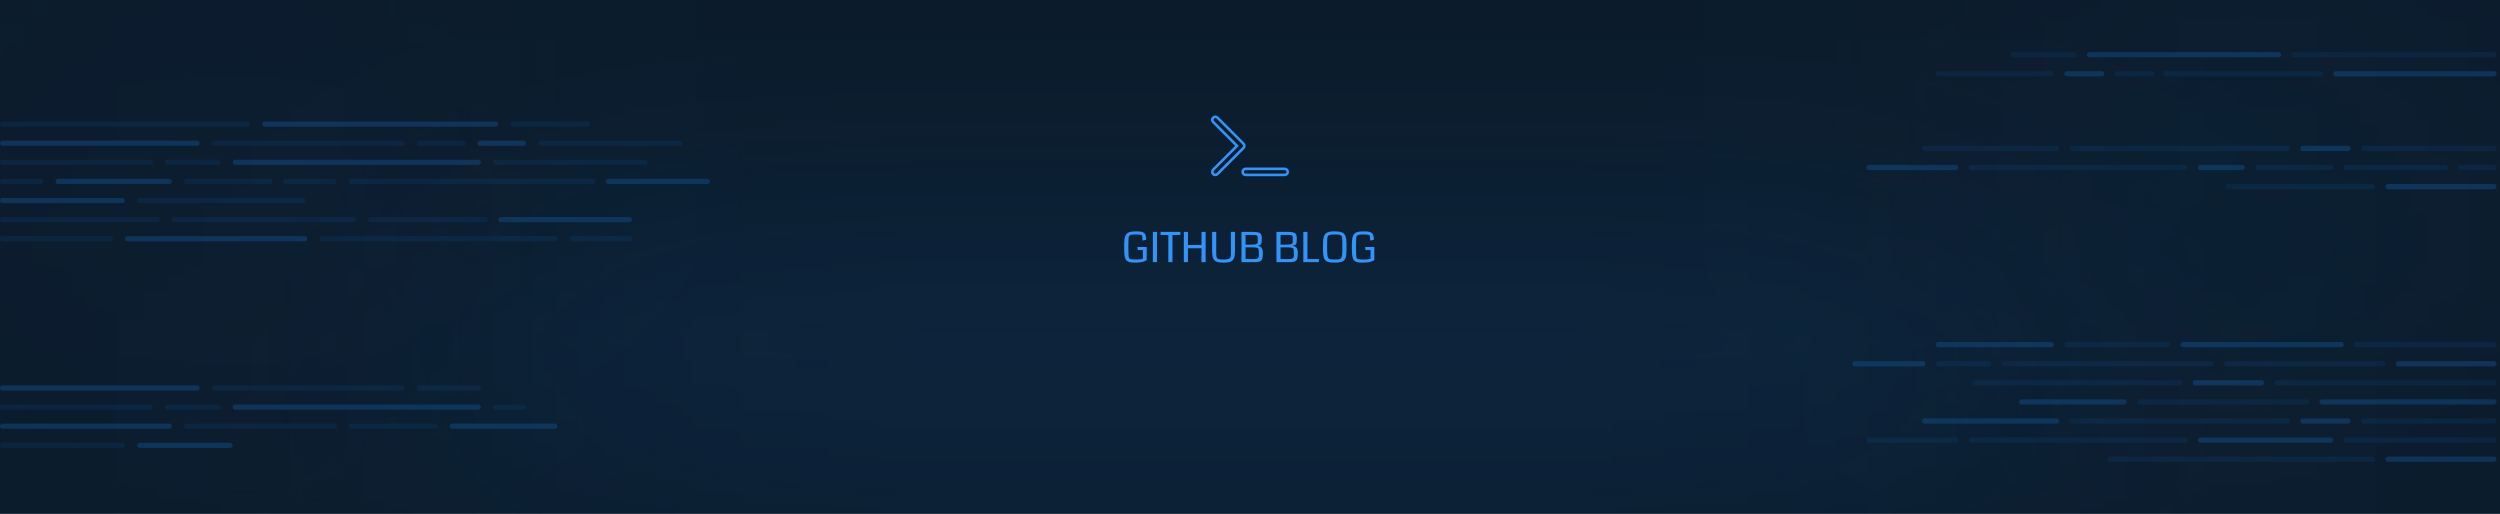
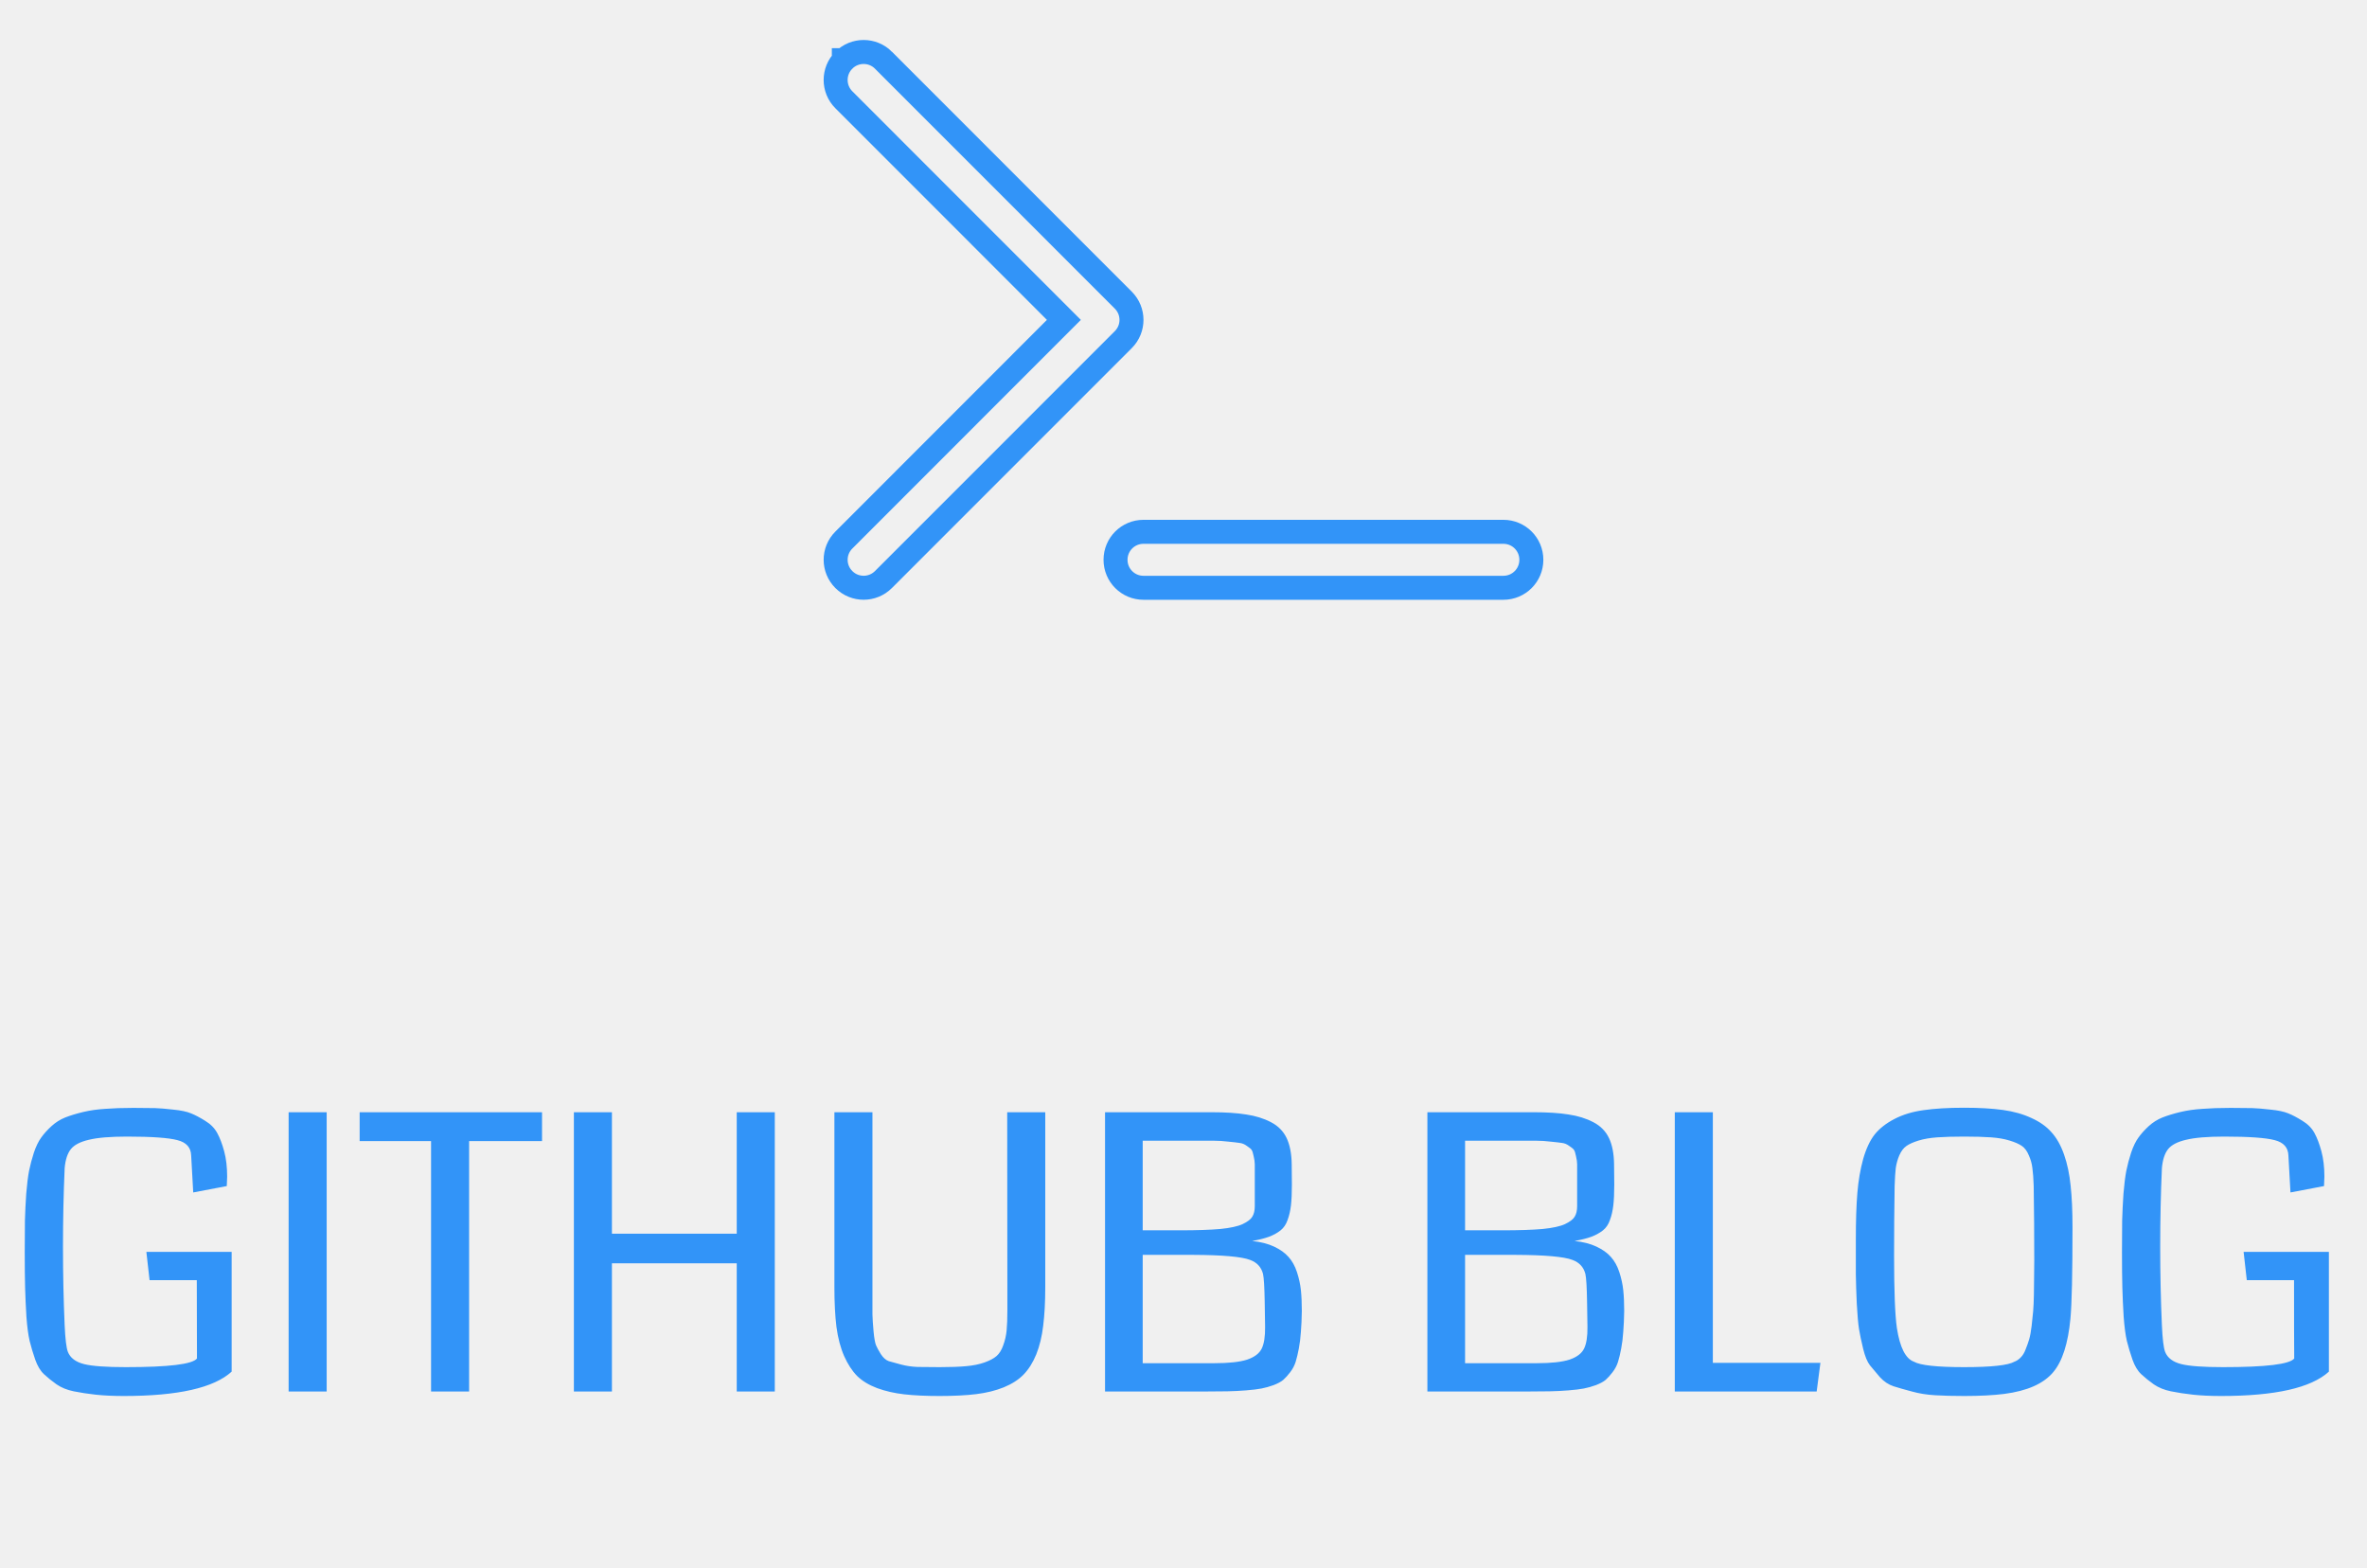
- <svg xmlns="http://www.w3.org/2000/svg" width="1440" height="296" viewBox="0 0 1440 296" fill="none">
-   <g clip-path="url(#clip0_401_609)">
-     <rect width="1440" height="296" fill="#0B1B2B" />
-     <g filter="url(#filter0_f_401_609)">
-       <circle cx="-12" cy="22" r="118" fill="#14589C" />
-     </g>
-     <g filter="url(#filter1_f_401_609)">
-       <circle cx="1355.07" cy="42.937" r="77.626" transform="rotate(15 1355.07 42.9365)" fill="#14589C" />
-     </g>
-     <rect x="212" y="125" width="69" height="3" rx="1.5" fill="#1562AF" fill-opacity="0.14" />
-     <rect x="99" y="125" width="106" height="3" rx="1.5" fill="#1562AF" fill-opacity="0.14" />
-     <rect y="125" width="92" height="3" rx="1.5" fill="#1562AF" fill-opacity="0.14" />
-     <rect x="287" y="125" width="77" height="3" rx="1.5" fill="#1562AF" fill-opacity="0.34" />
-     <rect x="328" y="136" width="36" height="3" rx="1.5" fill="#1562AF" fill-opacity="0.14" />
-     <rect x="184" y="136" width="137" height="3" rx="1.5" fill="#1562AF" fill-opacity="0.14" />
-     <rect x="72" y="136" width="105" height="3" rx="1.5" fill="#1562AF" fill-opacity="0.34" />
-     <rect y="136" width="65" height="3" rx="1.5" fill="#1562AF" fill-opacity="0.14" />
-     <rect y="70" width="144" height="3" rx="1.5" fill="#1562AF" fill-opacity="0.14" />
-     <rect x="151" y="70" width="136" height="3" rx="1.5" fill="#1562AF" fill-opacity="0.34" />
-     <rect width="46" height="3" rx="1.5" transform="matrix(-1 0 0 1 340 70)" fill="#1562AF" fill-opacity="0.14" />
-     <rect x="122" y="81" width="111" height="3" rx="1.5" fill="#1562AF" fill-opacity="0.14" />
-     <rect x="122" y="222" width="111" height="3" rx="1.5" fill="#1562AF" fill-opacity="0.14" />
-     <rect y="81" width="115" height="3" rx="1.5" fill="#1562AF" fill-opacity="0.34" />
-     <rect y="222" width="115" height="3" rx="1.5" fill="#1562AF" fill-opacity="0.34" />
-     <rect x="275" y="81" width="28" height="3" rx="1.5" fill="#1562AF" fill-opacity="0.34" />
-     <rect x="240" y="81" width="28" height="3" rx="1.5" fill="#1562AF" fill-opacity="0.14" />
-     <rect x="240" y="222" width="37" height="3" rx="1.5" fill="#1562AF" fill-opacity="0.14" />
-     <rect x="310" y="81" width="83" height="3" rx="1.5" fill="#1562AF" fill-opacity="0.14" />
-     <rect x="284" y="92" width="89" height="3" rx="1.5" fill="#1562AF" fill-opacity="0.14" />
-     <rect x="284" y="233" width="19" height="3" rx="1.5" fill="#1562AF" fill-opacity="0.14" />
-     <rect x="134" y="92" width="143" height="3" rx="1.5" fill="#1562AF" fill-opacity="0.34" />
-     <rect x="134" y="233" width="143" height="3" rx="1.5" fill="#1562AF" fill-opacity="0.34" />
-     <rect x="95" y="92" width="32" height="3" rx="1.5" fill="#1562AF" fill-opacity="0.14" />
-     <rect x="95" y="233" width="32" height="3" rx="1.5" fill="#1562AF" fill-opacity="0.14" />
-     <rect y="92" width="88" height="3" rx="1.5" fill="#1562AF" fill-opacity="0.14" />
-     <rect y="233" width="88" height="3" rx="1.5" fill="#1562AF" fill-opacity="0.14" />
-     <rect x="349" y="103" width="60" height="3" rx="1.5" fill="#1562AF" fill-opacity="0.34" />
-     <rect x="201" y="103" width="142" height="3" rx="1.5" fill="#1562AF" fill-opacity="0.14" />
-     <rect x="201" y="244" width="51" height="3" rx="1.5" fill="#1562AF" fill-opacity="0.14" />
-     <rect x="259" y="244" width="62" height="3" rx="1.5" fill="#1562AF" fill-opacity="0.34" />
-     <rect x="163" y="103" width="31" height="3" rx="1.5" fill="#1562AF" fill-opacity="0.14" />
-     <rect x="106" y="103" width="51" height="3" rx="1.5" fill="#1562AF" fill-opacity="0.14" />
-     <rect x="106" y="244" width="88" height="3" rx="1.5" fill="#1562AF" fill-opacity="0.14" />
-     <rect x="32" y="103" width="67" height="3" rx="1.5" fill="#1562AF" fill-opacity="0.34" />
-     <rect y="244" width="99" height="3" rx="1.5" fill="#1562AF" fill-opacity="0.34" />
-     <rect y="103" width="25" height="3" rx="1.5" fill="#1562AF" fill-opacity="0.14" />
-     <rect y="114" width="72" height="3" rx="1.5" fill="#1562AF" fill-opacity="0.34" />
-     <rect y="255" width="72" height="3" rx="1.5" fill="#1562AF" fill-opacity="0.14" />
-     <rect x="79" y="114" width="97" height="3" rx="1.5" fill="#1562AF" fill-opacity="0.14" />
-     <rect x="79" y="255" width="55" height="3" rx="1.5" fill="#1562AF" fill-opacity="0.34" />
-     <rect width="61" height="3" rx="1.5" transform="matrix(-1 0 0 1 1250 197)" fill="#1562AF" fill-opacity="0.14" />
-     <rect width="94" height="3" rx="1.5" transform="matrix(-1 0 0 1 1350 197)" fill="#1562AF" fill-opacity="0.34" />
-     <rect width="82" height="3" rx="1.5" transform="matrix(-1 0 0 1 1438 197)" fill="#1562AF" fill-opacity="0.14" />
-     <rect width="68" height="3" rx="1.5" transform="matrix(-1 0 0 1 1183 197)" fill="#1562AF" fill-opacity="0.34" />
-     <rect width="42" height="3" rx="1.5" transform="matrix(-1 0 0 1 1109 208)" fill="#1562AF" fill-opacity="0.34" />
-     <rect width="32" height="3" rx="1.5" transform="matrix(-1 0 0 1 1147 208)" fill="#1562AF" fill-opacity="0.14" />
-     <rect width="122" height="3" rx="1.5" transform="matrix(-1 0 0 1 1275 208)" fill="#1562AF" fill-opacity="0.14" />
-     <rect width="93" height="3" rx="1.5" transform="matrix(-1 0 0 1 1374 208)" fill="#1562AF" fill-opacity="0.14" />
-     <rect width="58" height="3" rx="1.5" transform="matrix(-1 0 0 1 1438 208)" fill="#1562AF" fill-opacity="0.34" />
-     <rect width="118" height="3" rx="1.5" transform="matrix(-1 0 0 1 1438 30)" fill="#1562AF" fill-opacity="0.14" />
-     <rect width="128" height="3" rx="1.5" transform="matrix(-1 0 0 1 1438 219)" fill="#1562AF" fill-opacity="0.14" />
-     <rect width="112" height="3" rx="1.5" transform="matrix(-1 0 0 1 1314 30)" fill="#1562AF" fill-opacity="0.34" />
-     <rect width="121" height="3" rx="1.5" transform="matrix(-1 0 0 1 1257 219)" fill="#1562AF" fill-opacity="0.14" />
-     <rect x="1158" y="30" width="38" height="3" rx="1.5" fill="#1562AF" fill-opacity="0.14" />
-     <rect x="1263" y="219" width="41" height="3" rx="1.5" fill="#1562AF" fill-opacity="0.34" />
-     <rect width="92" height="3" rx="1.5" transform="matrix(-1 0 0 1 1338 41)" fill="#1562AF" fill-opacity="0.14" />
-     <rect width="99" height="3" rx="1.5" transform="matrix(-1 0 0 1 1330 230)" fill="#1562AF" fill-opacity="0.14" />
-     <rect width="94" height="3" rx="1.5" transform="matrix(-1 0 0 1 1438 41)" fill="#1562AF" fill-opacity="0.34" />
-     <rect width="102" height="3" rx="1.5" transform="matrix(-1 0 0 1 1438 230)" fill="#1562AF" fill-opacity="0.34" />
-     <rect width="23" height="3" rx="1.5" transform="matrix(-1 0 0 1 1212 41)" fill="#1562AF" fill-opacity="0.34" />
-     <rect width="23" height="3" rx="1.5" transform="matrix(-1 0 0 1 1241 41)" fill="#1562AF" fill-opacity="0.14" />
-     <rect width="62" height="3" rx="1.5" transform="matrix(-1 0 0 1 1225 230)" fill="#1562AF" fill-opacity="0.34" />
-     <rect width="68" height="3" rx="1.5" transform="matrix(-1 0 0 1 1183 41)" fill="#1562AF" fill-opacity="0.14" />
-     <rect width="79" height="3" rx="1.5" transform="matrix(-1 0 0 1 1186 84)" fill="#1562AF" fill-opacity="0.14" />
-     <rect width="79" height="3" rx="1.5" transform="matrix(-1 0 0 1 1186 241)" fill="#1562AF" fill-opacity="0.34" />
-     <rect width="127" height="3" rx="1.5" transform="matrix(-1 0 0 1 1319 84)" fill="#1562AF" fill-opacity="0.14" />
-     <rect width="127" height="3" rx="1.5" transform="matrix(-1 0 0 1 1319 241)" fill="#1562AF" fill-opacity="0.14" />
-     <rect width="29" height="3" rx="1.5" transform="matrix(-1 0 0 1 1354 84)" fill="#1562AF" fill-opacity="0.34" />
-     <rect width="29" height="3" rx="1.5" transform="matrix(-1 0 0 1 1354 241)" fill="#1562AF" fill-opacity="0.34" />
-     <rect width="78" height="3" rx="1.5" transform="matrix(-1 0 0 1 1438 84)" fill="#1562AF" fill-opacity="0.14" />
-     <rect width="78" height="3" rx="1.5" transform="matrix(-1 0 0 1 1438 241)" fill="#1562AF" fill-opacity="0.14" />
-     <rect width="53" height="3" rx="1.5" transform="matrix(-1 0 0 1 1128 95)" fill="#1562AF" fill-opacity="0.34" />
-     <rect width="53" height="3" rx="1.5" transform="matrix(-1 0 0 1 1128 252)" fill="#1562AF" fill-opacity="0.14" />
-     <rect width="126" height="3" rx="1.5" transform="matrix(-1 0 0 1 1260 95)" fill="#1562AF" fill-opacity="0.14" />
-     <rect width="126" height="3" rx="1.5" transform="matrix(-1 0 0 1 1260 252)" fill="#1562AF" fill-opacity="0.14" />
-     <rect width="27" height="3" rx="1.5" transform="matrix(-1 0 0 1 1293 95)" fill="#1562AF" fill-opacity="0.34" />
-     <rect width="45" height="3" rx="1.5" transform="matrix(-1 0 0 1 1344 95)" fill="#1562AF" fill-opacity="0.14" />
-     <rect width="78" height="3" rx="1.5" transform="matrix(-1 0 0 1 1344 252)" fill="#1562AF" fill-opacity="0.34" />
-     <rect width="60" height="3" rx="1.5" transform="matrix(-1 0 0 1 1410 95)" fill="#1562AF" fill-opacity="0.14" />
-     <rect width="88" height="3" rx="1.5" transform="matrix(-1 0 0 1 1438 252)" fill="#1562AF" fill-opacity="0.14" />
-     <rect width="22" height="3" rx="1.5" transform="matrix(-1 0 0 1 1438 95)" fill="#1562AF" fill-opacity="0.14" />
-     <rect width="64" height="3" rx="1.5" transform="matrix(-1 0 0 1 1438 106)" fill="#1562AF" fill-opacity="0.34" />
-     <rect width="64" height="3" rx="1.5" transform="matrix(-1 0 0 1 1438 263)" fill="#1562AF" fill-opacity="0.34" />
-     <rect width="86" height="3" rx="1.5" transform="matrix(-1 0 0 1 1368 106)" fill="#1562AF" fill-opacity="0.14" />
-     <rect width="154" height="3" rx="1.5" transform="matrix(-1 0 0 1 1368 263)" fill="#1562AF" fill-opacity="0.14" />
-     <g filter="url(#filter2_f_401_609)">
-       <rect x="272" y="235" width="891" height="52" fill="#14589C" />
-     </g>
-     <g clip-path="url(#clip1_401_609)">
-       <path d="M716.235 82.765L716.235 82.765C716.919 83.448 716.919 84.552 716.235 85.235L716.235 85.235L701.238 100.235C700.554 100.919 699.446 100.919 698.763 100.235C698.079 99.552 698.079 98.448 698.763 97.765L698.763 97.765L711.991 84.53L712.521 84L711.991 83.47L698.763 70.238C698.763 70.238 698.763 70.238 698.763 70.238C698.079 69.554 698.079 68.446 698.762 67.763C698.762 67.763 698.762 67.763 698.762 67.762C698.762 67.762 698.763 67.762 698.763 67.762C699.446 67.079 700.554 67.079 701.238 67.763C701.238 67.763 701.238 67.763 701.238 67.763L716.235 82.765ZM740 97.25C740.969 97.25 741.75 98.031 741.75 99C741.75 99.969 740.969 100.75 740 100.75H717.5C716.531 100.75 715.75 99.969 715.75 99C715.75 98.031 716.531 97.25 717.5 97.25H740Z" stroke="#3294F8" stroke-width="1.5" />
-     </g>
-     <path d="M660.484 142.27V149.758C659.375 150.773 657.129 151.281 653.746 151.281C653.082 151.281 652.496 151.254 651.988 151.199C651.488 151.145 651.027 151.074 650.605 150.988C650.191 150.902 649.836 150.758 649.539 150.555C649.242 150.344 648.98 150.133 648.754 149.922C648.527 149.711 648.344 149.406 648.203 149.008C648.062 148.602 647.945 148.211 647.852 147.836C647.766 147.461 647.699 146.957 647.652 146.324C647.613 145.691 647.586 145.086 647.57 144.508C647.555 143.93 647.547 143.188 647.547 142.281C647.547 141.508 647.551 140.848 647.559 140.301C647.574 139.754 647.602 139.195 647.641 138.625C647.688 138.055 647.746 137.582 647.816 137.207C647.895 136.824 647.996 136.441 648.121 136.059C648.254 135.668 648.406 135.355 648.578 135.121C648.75 134.879 648.965 134.641 649.223 134.406C649.48 134.172 649.766 133.992 650.078 133.867C650.398 133.742 650.77 133.629 651.191 133.527C651.613 133.426 652.074 133.359 652.574 133.328C653.074 133.289 653.641 133.27 654.273 133.27C654.312 133.27 654.371 133.27 654.449 133.27C654.996 133.27 655.41 133.273 655.691 133.281C655.973 133.289 656.352 133.32 656.828 133.375C657.312 133.422 657.684 133.5 657.941 133.609C658.199 133.711 658.496 133.867 658.832 134.078C659.168 134.281 659.418 134.535 659.582 134.84C659.746 135.137 659.891 135.516 660.016 135.977C660.141 136.438 660.203 136.969 660.203 137.57C660.203 137.711 660.195 137.906 660.18 138.156L658.082 138.555L657.953 136.246C657.938 135.746 657.652 135.426 657.098 135.285C656.543 135.137 655.492 135.062 653.945 135.062C652.891 135.062 652.094 135.129 651.555 135.262C651.016 135.387 650.641 135.582 650.43 135.848C650.219 136.113 650.09 136.508 650.043 137.031C649.973 138.633 649.938 140.273 649.938 141.953C649.938 143.641 649.973 145.281 650.043 146.875C650.082 147.719 650.148 148.266 650.242 148.516C650.391 148.898 650.73 149.156 651.262 149.289C651.762 149.414 652.633 149.477 653.875 149.477C656.547 149.477 658.027 149.297 658.316 148.938C658.309 148.133 658.305 146.5 658.305 144.039H655.352L655.152 142.27H660.484ZM666.426 151H664.047V133.539H666.426V151ZM679.891 135.344H675.332V151H672.953V135.344H668.488V133.539H679.891V135.344ZM694.445 151H692.066V142.984H684.262V151H681.883V133.539H684.262V141.133H692.066V133.539H694.445V151ZM711.355 133.539V144.473C711.355 145.41 711.312 146.215 711.227 146.887C711.148 147.559 711.004 148.156 710.793 148.68C710.582 149.195 710.316 149.617 709.996 149.945C709.684 150.266 709.27 150.531 708.754 150.742C708.246 150.945 707.676 151.086 707.043 151.164C706.41 151.242 705.645 151.281 704.746 151.281C703.879 151.281 703.141 151.246 702.531 151.176C701.922 151.105 701.359 150.977 700.844 150.789C700.328 150.594 699.91 150.34 699.59 150.027C699.277 149.707 699.008 149.293 698.781 148.785C698.555 148.27 698.395 147.664 698.301 146.969C698.215 146.273 698.172 145.441 698.172 144.473V133.539H700.551V144.777C700.551 145.426 700.551 145.895 700.551 146.184C700.559 146.473 700.582 146.828 700.621 147.25C700.66 147.664 700.711 147.949 700.773 148.105C700.836 148.254 700.938 148.441 701.078 148.668C701.227 148.895 701.391 149.039 701.57 149.102C701.758 149.156 702.012 149.227 702.332 149.312C702.652 149.398 702.996 149.449 703.363 149.465C703.738 149.473 704.203 149.477 704.758 149.477C705.414 149.477 705.961 149.457 706.398 149.418C706.844 149.379 707.23 149.301 707.559 149.184C707.887 149.066 708.137 148.934 708.309 148.785C708.488 148.629 708.629 148.402 708.73 148.105C708.84 147.809 708.91 147.5 708.941 147.18C708.973 146.859 708.988 146.434 708.988 145.902L708.977 133.539H711.355ZM727.398 145.973C727.391 146.465 727.371 146.898 727.34 147.273C727.316 147.641 727.273 147.988 727.211 148.316C727.148 148.645 727.082 148.922 727.012 149.148C726.941 149.375 726.828 149.59 726.672 149.793C726.523 149.988 726.379 150.148 726.238 150.273C726.098 150.391 725.895 150.5 725.629 150.602C725.371 150.695 725.121 150.766 724.879 150.812C724.637 150.859 724.312 150.898 723.906 150.93C723.508 150.961 723.121 150.98 722.746 150.988C722.379 150.996 721.914 151 721.352 151H715.094V133.539H721.727C722.609 133.539 723.34 133.586 723.918 133.68C724.504 133.766 725.02 133.926 725.465 134.16C725.918 134.395 726.246 134.727 726.449 135.156C726.652 135.586 726.758 136.133 726.766 136.797L726.777 138.062C726.777 138.594 726.758 139.027 726.719 139.363C726.68 139.699 726.609 140.004 726.508 140.277C726.414 140.551 726.27 140.766 726.074 140.922C725.879 141.078 725.641 141.211 725.359 141.32C725.086 141.422 724.73 141.512 724.293 141.59C724.824 141.645 725.281 141.762 725.664 141.941C726.047 142.121 726.348 142.336 726.566 142.586C726.793 142.836 726.969 143.152 727.094 143.535C727.219 143.918 727.301 144.293 727.34 144.66C727.379 145.027 727.398 145.465 727.398 145.973ZM724.457 137.559C724.457 137.543 724.457 137.52 724.457 137.488C724.457 137.16 724.457 136.93 724.457 136.797C724.457 136.656 724.434 136.488 724.387 136.293C724.348 136.09 724.305 135.957 724.258 135.895C724.219 135.832 724.121 135.75 723.965 135.648C723.816 135.539 723.668 135.477 723.52 135.461C723.371 135.438 723.137 135.41 722.816 135.379C722.504 135.34 722.191 135.32 721.879 135.32C721.566 135.32 721.141 135.32 720.602 135.32H717.449V140.922H719.805C720.828 140.922 721.656 140.895 722.289 140.84C722.922 140.777 723.391 140.676 723.695 140.535C724.008 140.387 724.211 140.23 724.305 140.066C724.406 139.902 724.457 139.684 724.457 139.41V137.559ZM725.078 145.41C725.062 144.48 725.027 143.895 724.973 143.652C724.863 143.223 724.594 142.93 724.164 142.773C723.633 142.57 722.445 142.465 720.602 142.457C720.477 142.457 720.34 142.457 720.191 142.457H717.449V149.23H721.926C722.832 149.23 723.516 149.156 723.977 149.008C724.438 148.852 724.742 148.621 724.891 148.316C725.039 148.012 725.109 147.562 725.102 146.969L725.078 145.41ZM747.555 145.973C747.547 146.465 747.527 146.898 747.496 147.273C747.473 147.641 747.43 147.988 747.367 148.316C747.305 148.645 747.238 148.922 747.168 149.148C747.098 149.375 746.984 149.59 746.828 149.793C746.68 149.988 746.535 150.148 746.395 150.273C746.254 150.391 746.051 150.5 745.785 150.602C745.527 150.695 745.277 150.766 745.035 150.812C744.793 150.859 744.469 150.898 744.062 150.93C743.664 150.961 743.277 150.98 742.902 150.988C742.535 150.996 742.07 151 741.508 151H735.25V133.539H741.883C742.766 133.539 743.496 133.586 744.074 133.68C744.66 133.766 745.176 133.926 745.621 134.16C746.074 134.395 746.402 134.727 746.605 135.156C746.809 135.586 746.914 136.133 746.922 136.797L746.934 138.062C746.934 138.594 746.914 139.027 746.875 139.363C746.836 139.699 746.766 140.004 746.664 140.277C746.57 140.551 746.426 140.766 746.23 140.922C746.035 141.078 745.797 141.211 745.516 141.32C745.242 141.422 744.887 141.512 744.449 141.59C744.98 141.645 745.438 141.762 745.82 141.941C746.203 142.121 746.504 142.336 746.723 142.586C746.949 142.836 747.125 143.152 747.25 143.535C747.375 143.918 747.457 144.293 747.496 144.66C747.535 145.027 747.555 145.465 747.555 145.973ZM744.613 137.559C744.613 137.543 744.613 137.52 744.613 137.488C744.613 137.16 744.613 136.93 744.613 136.797C744.613 136.656 744.59 136.488 744.543 136.293C744.504 136.09 744.461 135.957 744.414 135.895C744.375 135.832 744.277 135.75 744.121 135.648C743.973 135.539 743.824 135.477 743.676 135.461C743.527 135.438 743.293 135.41 742.973 135.379C742.66 135.34 742.348 135.32 742.035 135.32C741.723 135.32 741.297 135.32 740.758 135.32H737.605V140.922H739.961C740.984 140.922 741.812 140.895 742.445 140.84C743.078 140.777 743.547 140.676 743.852 140.535C744.164 140.387 744.367 140.23 744.461 140.066C744.562 139.902 744.613 139.684 744.613 139.41V137.559ZM745.234 145.41C745.219 144.48 745.184 143.895 745.129 143.652C745.02 143.223 744.75 142.93 744.32 142.773C743.789 142.57 742.602 142.465 740.758 142.457C740.633 142.457 740.496 142.457 740.348 142.457H737.605V149.23H742.082C742.988 149.23 743.672 149.156 744.133 149.008C744.594 148.852 744.898 148.621 745.047 148.316C745.195 148.012 745.266 147.562 745.258 146.969L745.234 145.41ZM759.59 151H750.719V133.539H753.098V149.207H759.824L759.59 151ZM768.812 151.281C768.133 151.281 767.527 151.266 766.996 151.234C766.473 151.203 765.988 151.125 765.543 151C765.098 150.883 764.715 150.773 764.395 150.672C764.082 150.57 763.797 150.379 763.539 150.098C763.289 149.809 763.082 149.562 762.918 149.359C762.754 149.148 762.613 148.805 762.496 148.328C762.379 147.844 762.293 147.434 762.238 147.098C762.184 146.754 762.137 146.227 762.098 145.516C762.066 144.805 762.047 144.195 762.039 143.688C762.039 143.18 762.039 142.445 762.039 141.484C762.039 140.328 762.07 139.367 762.133 138.602C762.195 137.836 762.316 137.125 762.496 136.469C762.684 135.812 762.926 135.297 763.223 134.922C763.527 134.547 763.938 134.227 764.453 133.961C764.977 133.688 765.582 133.504 766.27 133.41C766.965 133.309 767.812 133.258 768.812 133.258C769.758 133.258 770.566 133.305 771.238 133.398C771.91 133.492 772.504 133.66 773.02 133.902C773.543 134.137 773.961 134.434 774.273 134.793C774.594 135.145 774.855 135.609 775.059 136.188C775.262 136.766 775.398 137.414 775.469 138.133C775.547 138.844 775.586 139.711 775.586 140.734C775.586 143.625 775.543 145.527 775.457 146.441C775.309 148.004 774.949 149.121 774.379 149.793C773.777 150.512 772.754 150.965 771.309 151.152C770.621 151.238 769.789 151.281 768.812 151.281ZM770.488 135.109C770.043 135.078 769.484 135.062 768.812 135.062C768.141 135.062 767.582 135.078 767.137 135.109C766.691 135.141 766.301 135.207 765.965 135.309C765.637 135.41 765.383 135.523 765.203 135.648C765.023 135.773 764.875 135.969 764.758 136.234C764.648 136.492 764.574 136.758 764.535 137.031C764.504 137.305 764.48 137.676 764.465 138.145C764.441 139.59 764.43 141.043 764.43 142.504C764.43 144.707 764.488 146.215 764.605 147.027C764.793 148.246 765.148 148.949 765.672 149.137C766.062 149.363 767.109 149.477 768.812 149.477C770.516 149.477 771.562 149.363 771.953 149.137C772.102 149.082 772.234 148.992 772.352 148.867C772.477 148.742 772.578 148.574 772.656 148.363C772.742 148.152 772.816 147.941 772.879 147.73C772.941 147.512 772.992 147.234 773.031 146.898C773.07 146.562 773.102 146.262 773.125 145.996C773.148 145.723 773.164 145.379 773.172 144.965C773.18 144.543 773.184 144.195 773.184 143.922C773.191 143.648 773.195 143.285 773.195 142.832C773.195 141.254 773.184 139.691 773.16 138.145C773.145 137.676 773.117 137.305 773.078 137.031C773.047 136.758 772.973 136.492 772.855 136.234C772.746 135.969 772.602 135.773 772.422 135.648C772.242 135.523 771.984 135.41 771.648 135.309C771.32 135.207 770.934 135.141 770.488 135.109ZM791.617 142.27V149.758C790.508 150.773 788.262 151.281 784.879 151.281C784.215 151.281 783.629 151.254 783.121 151.199C782.621 151.145 782.16 151.074 781.738 150.988C781.324 150.902 780.969 150.758 780.672 150.555C780.375 150.344 780.113 150.133 779.887 149.922C779.66 149.711 779.477 149.406 779.336 149.008C779.195 148.602 779.078 148.211 778.984 147.836C778.898 147.461 778.832 146.957 778.785 146.324C778.746 145.691 778.719 145.086 778.703 144.508C778.688 143.93 778.68 143.188 778.68 142.281C778.68 141.508 778.684 140.848 778.691 140.301C778.707 139.754 778.734 139.195 778.773 138.625C778.82 138.055 778.879 137.582 778.949 137.207C779.027 136.824 779.129 136.441 779.254 136.059C779.387 135.668 779.539 135.355 779.711 135.121C779.883 134.879 780.098 134.641 780.355 134.406C780.613 134.172 780.898 133.992 781.211 133.867C781.531 133.742 781.902 133.629 782.324 133.527C782.746 133.426 783.207 133.359 783.707 133.328C784.207 133.289 784.773 133.27 785.406 133.27C785.445 133.27 785.504 133.27 785.582 133.27C786.129 133.27 786.543 133.273 786.824 133.281C787.105 133.289 787.484 133.32 787.961 133.375C788.445 133.422 788.816 133.5 789.074 133.609C789.332 133.711 789.629 133.867 789.965 134.078C790.301 134.281 790.551 134.535 790.715 134.84C790.879 135.137 791.023 135.516 791.148 135.977C791.273 136.438 791.336 136.969 791.336 137.57C791.336 137.711 791.328 137.906 791.312 138.156L789.215 138.555L789.086 136.246C789.07 135.746 788.785 135.426 788.23 135.285C787.676 135.137 786.625 135.062 785.078 135.062C784.023 135.062 783.227 135.129 782.688 135.262C782.148 135.387 781.773 135.582 781.562 135.848C781.352 136.113 781.223 136.508 781.176 137.031C781.105 138.633 781.07 140.273 781.07 141.953C781.07 143.641 781.105 145.281 781.176 146.875C781.215 147.719 781.281 148.266 781.375 148.516C781.523 148.898 781.863 149.156 782.395 149.289C782.895 149.414 783.766 149.477 785.008 149.477C787.68 149.477 789.16 149.297 789.449 148.938C789.441 148.133 789.438 146.5 789.438 144.039H786.484L786.285 142.27H791.617Z" fill="#3294F8" />
+ <svg xmlns="http://www.w3.org/2000/svg" width="148" height="98" viewBox="0 0 148 98" fill="none">
+   <g clip-path="url(#clip0_406_119)">
+     <path d="M70.235 18.765L70.235 18.765C70.919 19.448 70.919 20.552 70.235 21.235L70.235 21.235L55.238 36.235C54.554 36.919 53.446 36.919 52.763 36.235C52.079 35.552 52.079 34.448 52.763 33.765L52.763 33.765L65.991 20.53L66.521 20L65.991 19.47L52.763 6.238C52.763 6.238 52.763 6.238 52.763 6.238C52.079 5.554 52.079 4.446 52.762 3.763C52.762 3.762 52.762 3.762 52.762 3.762C52.763 3.762 52.763 3.762 52.763 3.762C53.446 3.079 54.554 3.079 55.238 3.762C55.238 3.763 55.238 3.763 55.238 3.763L70.235 18.765ZM94 33.25C94.969 33.25 95.75 34.031 95.75 35C95.75 35.969 94.969 36.75 94 36.75H71.5C70.531 36.75 69.75 35.969 69.75 35C69.75 34.031 70.531 33.25 71.5 33.25H94Z" stroke="#3294F8" stroke-width="1.5" />
  </g>
+   <path d="M14.484 78.269V85.758C13.375 86.773 11.129 87.281 7.746 87.281C7.082 87.281 6.496 87.254 5.988 87.199C5.488 87.144 5.027 87.074 4.605 86.988C4.191 86.902 3.836 86.758 3.539 86.555C3.242 86.344 2.98 86.133 2.754 85.922C2.527 85.711 2.344 85.406 2.203 85.008C2.062 84.602 1.945 84.211 1.852 83.836C1.766 83.461 1.699 82.957 1.652 82.324C1.613 81.691 1.586 81.086 1.57 80.508C1.555 79.93 1.547 79.188 1.547 78.281C1.547 77.508 1.551 76.848 1.559 76.301C1.574 75.754 1.602 75.195 1.641 74.625C1.688 74.055 1.746 73.582 1.816 73.207C1.895 72.824 1.996 72.441 2.121 72.059C2.254 71.668 2.406 71.356 2.578 71.121C2.75 70.879 2.965 70.641 3.223 70.406C3.48 70.172 3.766 69.992 4.078 69.867C4.398 69.742 4.77 69.629 5.191 69.527C5.613 69.426 6.074 69.359 6.574 69.328C7.074 69.289 7.641 69.269 8.273 69.269C8.312 69.269 8.371 69.269 8.449 69.269C8.996 69.269 9.41 69.273 9.691 69.281C9.973 69.289 10.352 69.32 10.828 69.375C11.312 69.422 11.684 69.5 11.941 69.609C12.199 69.711 12.496 69.867 12.832 70.078C13.168 70.281 13.418 70.535 13.582 70.84C13.746 71.137 13.891 71.516 14.016 71.977C14.141 72.438 14.203 72.969 14.203 73.57C14.203 73.711 14.195 73.906 14.18 74.156L12.082 74.555L11.953 72.246C11.938 71.746 11.652 71.426 11.098 71.285C10.543 71.137 9.492 71.062 7.945 71.062C6.891 71.062 6.094 71.129 5.555 71.262C5.016 71.387 4.641 71.582 4.43 71.848C4.219 72.113 4.09 72.508 4.043 73.031C3.973 74.633 3.938 76.273 3.938 77.953C3.938 79.641 3.973 81.281 4.043 82.875C4.082 83.719 4.148 84.266 4.242 84.516C4.391 84.898 4.73 85.156 5.262 85.289C5.762 85.414 6.633 85.477 7.875 85.477C10.547 85.477 12.027 85.297 12.316 84.938C12.309 84.133 12.305 82.5 12.305 80.039H9.352L9.152 78.269H14.484ZM20.426 87H18.047V69.539H20.426V87ZM33.891 71.344H29.332V87H26.953V71.344H22.488V69.539H33.891V71.344ZM48.445 87H46.066V78.984H38.262V87H35.883V69.539H38.262V77.133H46.066V69.539H48.445V87ZM65.356 69.539V80.473C65.356 81.41 65.312 82.215 65.227 82.887C65.148 83.559 65.004 84.156 64.793 84.68C64.582 85.195 64.316 85.617 63.996 85.945C63.684 86.266 63.27 86.531 62.754 86.742C62.246 86.945 61.676 87.086 61.043 87.164C60.41 87.242 59.645 87.281 58.746 87.281C57.879 87.281 57.141 87.246 56.531 87.176C55.922 87.106 55.359 86.977 54.844 86.789C54.328 86.594 53.91 86.34 53.59 86.027C53.277 85.707 53.008 85.293 52.781 84.785C52.555 84.269 52.395 83.664 52.301 82.969C52.215 82.273 52.172 81.441 52.172 80.473V69.539H54.551V80.777C54.551 81.426 54.551 81.894 54.551 82.184C54.559 82.473 54.582 82.828 54.621 83.25C54.66 83.664 54.711 83.949 54.773 84.106C54.836 84.254 54.938 84.441 55.078 84.668C55.227 84.894 55.391 85.039 55.57 85.102C55.758 85.156 56.012 85.227 56.332 85.312C56.652 85.398 56.996 85.449 57.363 85.465C57.738 85.473 58.203 85.477 58.758 85.477C59.414 85.477 59.961 85.457 60.398 85.418C60.844 85.379 61.23 85.301 61.559 85.184C61.887 85.066 62.137 84.934 62.309 84.785C62.488 84.629 62.629 84.402 62.73 84.106C62.84 83.809 62.91 83.5 62.941 83.18C62.973 82.859 62.988 82.434 62.988 81.902L62.977 69.539H65.356ZM81.398 81.973C81.391 82.465 81.371 82.898 81.34 83.273C81.316 83.641 81.273 83.988 81.211 84.316C81.148 84.644 81.082 84.922 81.012 85.148C80.941 85.375 80.828 85.59 80.672 85.793C80.523 85.988 80.379 86.148 80.238 86.273C80.098 86.391 79.894 86.5 79.629 86.602C79.371 86.695 79.121 86.766 78.879 86.812C78.637 86.859 78.312 86.898 77.906 86.93C77.508 86.961 77.121 86.981 76.746 86.988C76.379 86.996 75.914 87 75.352 87H69.094V69.539H75.727C76.609 69.539 77.34 69.586 77.918 69.68C78.504 69.766 79.019 69.926 79.465 70.16C79.918 70.394 80.246 70.727 80.449 71.156C80.652 71.586 80.758 72.133 80.766 72.797L80.777 74.062C80.777 74.594 80.758 75.027 80.719 75.363C80.68 75.699 80.609 76.004 80.508 76.277C80.414 76.551 80.269 76.766 80.074 76.922C79.879 77.078 79.641 77.211 79.359 77.32C79.086 77.422 78.731 77.512 78.293 77.59C78.824 77.644 79.281 77.762 79.664 77.941C80.047 78.121 80.348 78.336 80.566 78.586C80.793 78.836 80.969 79.152 81.094 79.535C81.219 79.918 81.301 80.293 81.34 80.66C81.379 81.027 81.398 81.465 81.398 81.973ZM78.457 73.559C78.457 73.543 78.457 73.519 78.457 73.488C78.457 73.16 78.457 72.93 78.457 72.797C78.457 72.656 78.434 72.488 78.387 72.293C78.348 72.09 78.305 71.957 78.258 71.894C78.219 71.832 78.121 71.75 77.965 71.648C77.816 71.539 77.668 71.477 77.519 71.461C77.371 71.438 77.137 71.41 76.816 71.379C76.504 71.34 76.191 71.32 75.879 71.32C75.566 71.32 75.141 71.32 74.602 71.32H71.449V76.922H73.805C74.828 76.922 75.656 76.894 76.289 76.84C76.922 76.777 77.391 76.676 77.695 76.535C78.008 76.387 78.211 76.231 78.305 76.066C78.406 75.902 78.457 75.684 78.457 75.41V73.559ZM79.078 81.41C79.062 80.481 79.027 79.894 78.973 79.652C78.863 79.223 78.594 78.93 78.164 78.773C77.633 78.57 76.445 78.465 74.602 78.457C74.477 78.457 74.34 78.457 74.191 78.457H71.449V85.231H75.926C76.832 85.231 77.516 85.156 77.977 85.008C78.438 84.852 78.742 84.621 78.891 84.316C79.039 84.012 79.109 83.562 79.102 82.969L79.078 81.41ZM101.555 81.973C101.547 82.465 101.527 82.898 101.496 83.273C101.473 83.641 101.43 83.988 101.367 84.316C101.305 84.644 101.238 84.922 101.168 85.148C101.098 85.375 100.984 85.59 100.828 85.793C100.68 85.988 100.535 86.148 100.395 86.273C100.254 86.391 100.051 86.5 99.785 86.602C99.527 86.695 99.277 86.766 99.035 86.812C98.793 86.859 98.469 86.898 98.062 86.93C97.664 86.961 97.277 86.981 96.902 86.988C96.535 86.996 96.07 87 95.508 87H89.25V69.539H95.883C96.766 69.539 97.496 69.586 98.074 69.68C98.66 69.766 99.176 69.926 99.621 70.16C100.074 70.394 100.402 70.727 100.605 71.156C100.809 71.586 100.914 72.133 100.922 72.797L100.934 74.062C100.934 74.594 100.914 75.027 100.875 75.363C100.836 75.699 100.766 76.004 100.664 76.277C100.57 76.551 100.426 76.766 100.23 76.922C100.035 77.078 99.797 77.211 99.516 77.32C99.242 77.422 98.887 77.512 98.449 77.59C98.981 77.644 99.438 77.762 99.82 77.941C100.203 78.121 100.504 78.336 100.723 78.586C100.949 78.836 101.125 79.152 101.25 79.535C101.375 79.918 101.457 80.293 101.496 80.66C101.535 81.027 101.555 81.465 101.555 81.973ZM98.613 73.559C98.613 73.543 98.613 73.519 98.613 73.488C98.613 73.16 98.613 72.93 98.613 72.797C98.613 72.656 98.59 72.488 98.543 72.293C98.504 72.09 98.461 71.957 98.414 71.894C98.375 71.832 98.277 71.75 98.121 71.648C97.973 71.539 97.824 71.477 97.676 71.461C97.527 71.438 97.293 71.41 96.973 71.379C96.66 71.34 96.348 71.32 96.035 71.32C95.723 71.32 95.297 71.32 94.758 71.32H91.606V76.922H93.961C94.984 76.922 95.812 76.894 96.445 76.84C97.078 76.777 97.547 76.676 97.852 76.535C98.164 76.387 98.367 76.231 98.461 76.066C98.562 75.902 98.613 75.684 98.613 75.41V73.559ZM99.234 81.41C99.219 80.481 99.184 79.894 99.129 79.652C99.019 79.223 98.75 78.93 98.32 78.773C97.789 78.57 96.602 78.465 94.758 78.457C94.633 78.457 94.496 78.457 94.348 78.457H91.606V85.231H96.082C96.988 85.231 97.672 85.156 98.133 85.008C98.594 84.852 98.898 84.621 99.047 84.316C99.195 84.012 99.266 83.562 99.258 82.969L99.234 81.41ZM113.59 87H104.719V69.539H107.098V85.207H113.824L113.59 87ZM122.812 87.281C122.133 87.281 121.527 87.266 120.996 87.234C120.473 87.203 119.988 87.125 119.543 87C119.098 86.883 118.715 86.773 118.395 86.672C118.082 86.57 117.797 86.379 117.539 86.098C117.289 85.809 117.082 85.562 116.918 85.359C116.754 85.148 116.613 84.805 116.496 84.328C116.379 83.844 116.293 83.434 116.238 83.098C116.184 82.754 116.137 82.227 116.098 81.516C116.066 80.805 116.047 80.195 116.039 79.688C116.039 79.18 116.039 78.445 116.039 77.484C116.039 76.328 116.07 75.367 116.133 74.602C116.195 73.836 116.316 73.125 116.496 72.469C116.684 71.812 116.926 71.297 117.223 70.922C117.527 70.547 117.938 70.227 118.453 69.961C118.977 69.688 119.582 69.504 120.27 69.41C120.965 69.309 121.812 69.258 122.812 69.258C123.758 69.258 124.566 69.305 125.238 69.398C125.91 69.492 126.504 69.66 127.02 69.902C127.543 70.137 127.961 70.434 128.273 70.793C128.594 71.144 128.855 71.609 129.059 72.188C129.262 72.766 129.398 73.414 129.469 74.133C129.547 74.844 129.586 75.711 129.586 76.734C129.586 79.625 129.543 81.527 129.457 82.441C129.309 84.004 128.949 85.121 128.379 85.793C127.777 86.512 126.754 86.965 125.309 87.152C124.621 87.238 123.789 87.281 122.812 87.281ZM124.488 71.109C124.043 71.078 123.484 71.062 122.812 71.062C122.141 71.062 121.582 71.078 121.137 71.109C120.691 71.141 120.301 71.207 119.965 71.309C119.637 71.41 119.383 71.523 119.203 71.648C119.023 71.773 118.875 71.969 118.758 72.234C118.648 72.492 118.574 72.758 118.535 73.031C118.504 73.305 118.48 73.676 118.465 74.144C118.441 75.59 118.43 77.043 118.43 78.504C118.43 80.707 118.488 82.215 118.605 83.027C118.793 84.246 119.148 84.949 119.672 85.137C120.062 85.363 121.109 85.477 122.812 85.477C124.516 85.477 125.562 85.363 125.953 85.137C126.102 85.082 126.234 84.992 126.352 84.867C126.477 84.742 126.578 84.574 126.656 84.363C126.742 84.152 126.816 83.941 126.879 83.731C126.941 83.512 126.992 83.234 127.031 82.898C127.07 82.562 127.102 82.262 127.125 81.996C127.148 81.723 127.164 81.379 127.172 80.965C127.18 80.543 127.184 80.195 127.184 79.922C127.191 79.648 127.195 79.285 127.195 78.832C127.195 77.254 127.184 75.691 127.16 74.144C127.145 73.676 127.117 73.305 127.078 73.031C127.047 72.758 126.973 72.492 126.855 72.234C126.746 71.969 126.602 71.773 126.422 71.648C126.242 71.523 125.984 71.41 125.648 71.309C125.32 71.207 124.934 71.141 124.488 71.109ZM145.617 78.269V85.758C144.508 86.773 142.262 87.281 138.879 87.281C138.215 87.281 137.629 87.254 137.121 87.199C136.621 87.144 136.16 87.074 135.738 86.988C135.324 86.902 134.969 86.758 134.672 86.555C134.375 86.344 134.113 86.133 133.887 85.922C133.66 85.711 133.477 85.406 133.336 85.008C133.195 84.602 133.078 84.211 132.984 83.836C132.898 83.461 132.832 82.957 132.785 82.324C132.746 81.691 132.719 81.086 132.703 80.508C132.688 79.93 132.68 79.188 132.68 78.281C132.68 77.508 132.684 76.848 132.691 76.301C132.707 75.754 132.734 75.195 132.773 74.625C132.82 74.055 132.879 73.582 132.949 73.207C133.027 72.824 133.129 72.441 133.254 72.059C133.387 71.668 133.539 71.356 133.711 71.121C133.883 70.879 134.098 70.641 134.355 70.406C134.613 70.172 134.898 69.992 135.211 69.867C135.531 69.742 135.902 69.629 136.324 69.527C136.746 69.426 137.207 69.359 137.707 69.328C138.207 69.289 138.773 69.269 139.406 69.269C139.445 69.269 139.504 69.269 139.582 69.269C140.129 69.269 140.543 69.273 140.824 69.281C141.105 69.289 141.484 69.32 141.961 69.375C142.445 69.422 142.816 69.5 143.074 69.609C143.332 69.711 143.629 69.867 143.965 70.078C144.301 70.281 144.551 70.535 144.715 70.84C144.879 71.137 145.023 71.516 145.148 71.977C145.273 72.438 145.336 72.969 145.336 73.57C145.336 73.711 145.328 73.906 145.312 74.156L143.215 74.555L143.086 72.246C143.07 71.746 142.785 71.426 142.23 71.285C141.676 71.137 140.625 71.062 139.078 71.062C138.023 71.062 137.227 71.129 136.688 71.262C136.148 71.387 135.773 71.582 135.562 71.848C135.352 72.113 135.223 72.508 135.176 73.031C135.105 74.633 135.07 76.273 135.07 77.953C135.07 79.641 135.105 81.281 135.176 82.875C135.215 83.719 135.281 84.266 135.375 84.516C135.523 84.898 135.863 85.156 136.395 85.289C136.895 85.414 137.766 85.477 139.008 85.477C141.68 85.477 143.16 85.297 143.449 84.938C143.441 84.133 143.438 82.5 143.438 80.039H140.484L140.285 78.269H145.617Z" fill="#3294F8" />
  <defs>
-     <filter id="filter0_f_401_609" x="-530" y="-496" width="1036" height="1036" filterUnits="userSpaceOnUse" color-interpolation-filters="sRGB">
-       <feFlood flood-opacity="0" result="BackgroundImageFix" />
-       <feBlend mode="normal" in="SourceGraphic" in2="BackgroundImageFix" result="shape" />
-       <feGaussianBlur stdDeviation="200" result="effect1_foregroundBlur_401_609" />
-     </filter>
-     <filter id="filter1_f_401_609" x="909.427" y="-402.708" width="891.29" height="891.29" filterUnits="userSpaceOnUse" color-interpolation-filters="sRGB">
-       <feFlood flood-opacity="0" result="BackgroundImageFix" />
-       <feBlend mode="normal" in="SourceGraphic" in2="BackgroundImageFix" result="shape" />
-       <feGaussianBlur stdDeviation="184" result="effect1_foregroundBlur_401_609" />
-     </filter>
-     <filter id="filter2_f_401_609" x="60" y="23" width="1315" height="476" filterUnits="userSpaceOnUse" color-interpolation-filters="sRGB">
-       <feFlood flood-opacity="0" result="BackgroundImageFix" />
-       <feBlend mode="normal" in="SourceGraphic" in2="BackgroundImageFix" result="shape" />
-       <feGaussianBlur stdDeviation="106" result="effect1_foregroundBlur_401_609" />
-     </filter>
-     <clipPath id="clip0_401_609">
-       <rect width="1440" height="296" fill="white" />
-     </clipPath>
-     <clipPath id="clip1_401_609">
-       <rect width="45" height="40" fill="white" transform="translate(697.5 64)" />
+     <clipPath id="clip0_406_119">
+       <rect width="45" height="40" fill="white" transform="translate(51.5)" />
    </clipPath>
  </defs>
</svg>
